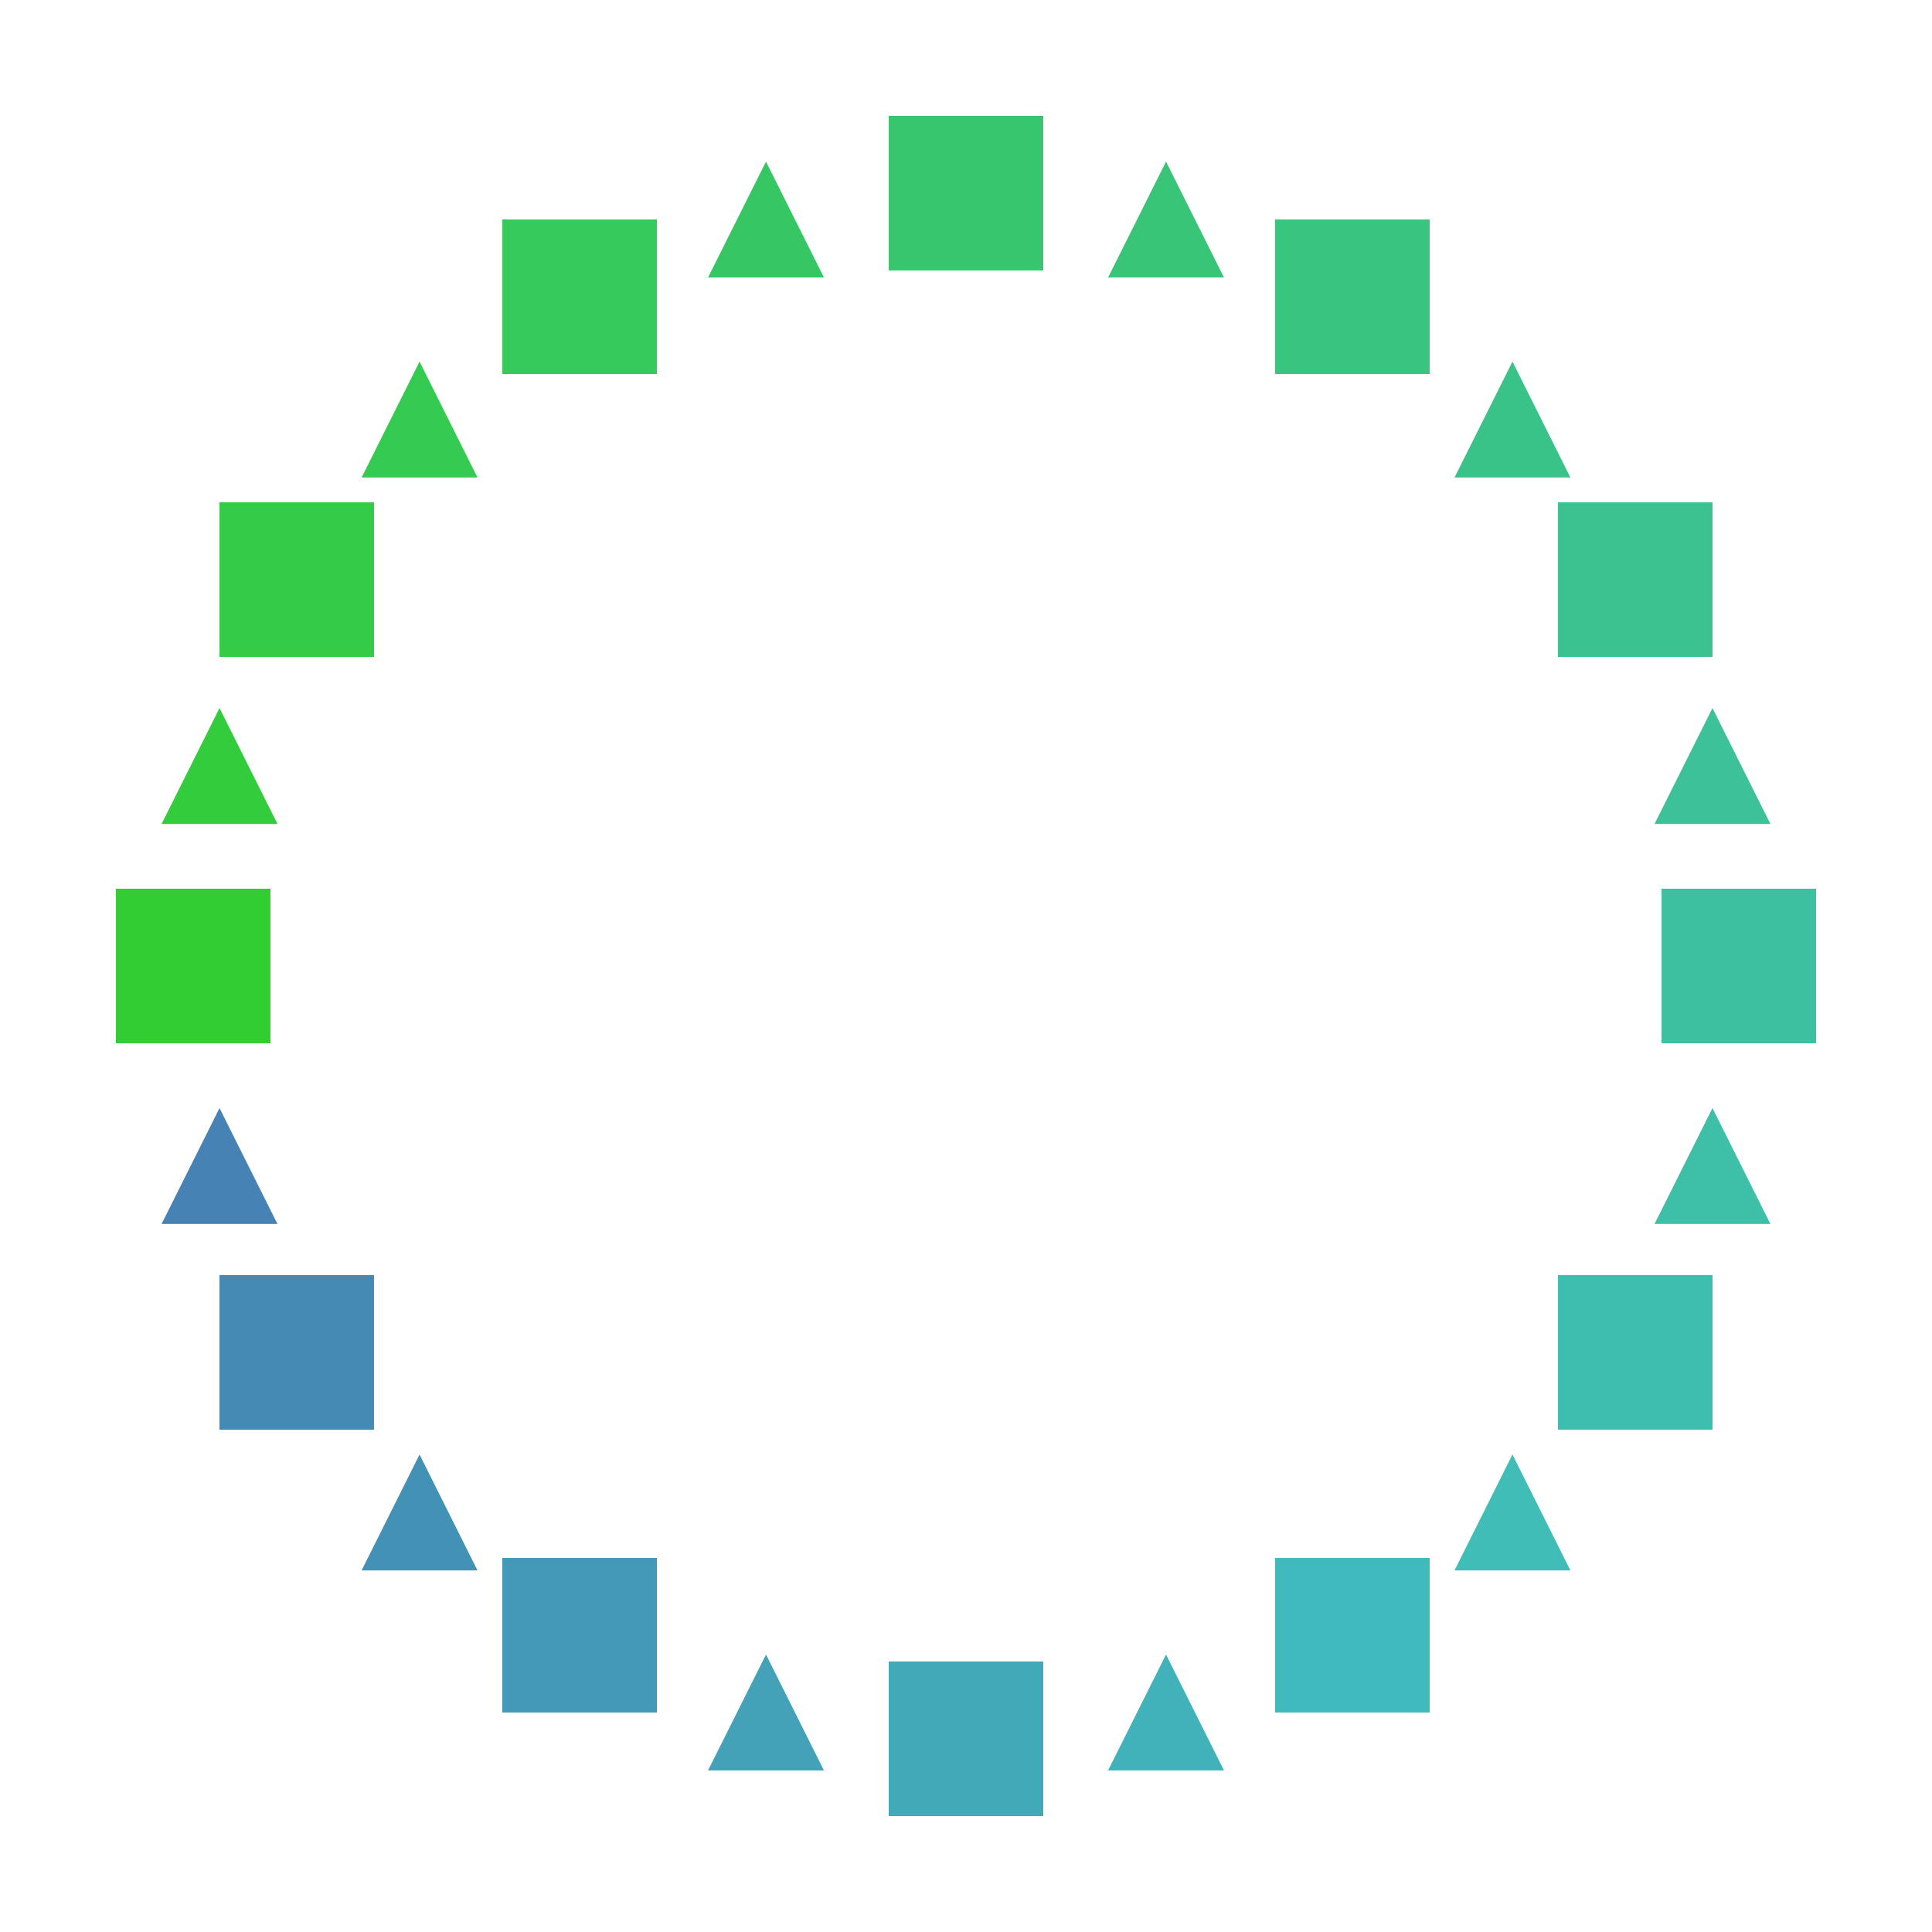
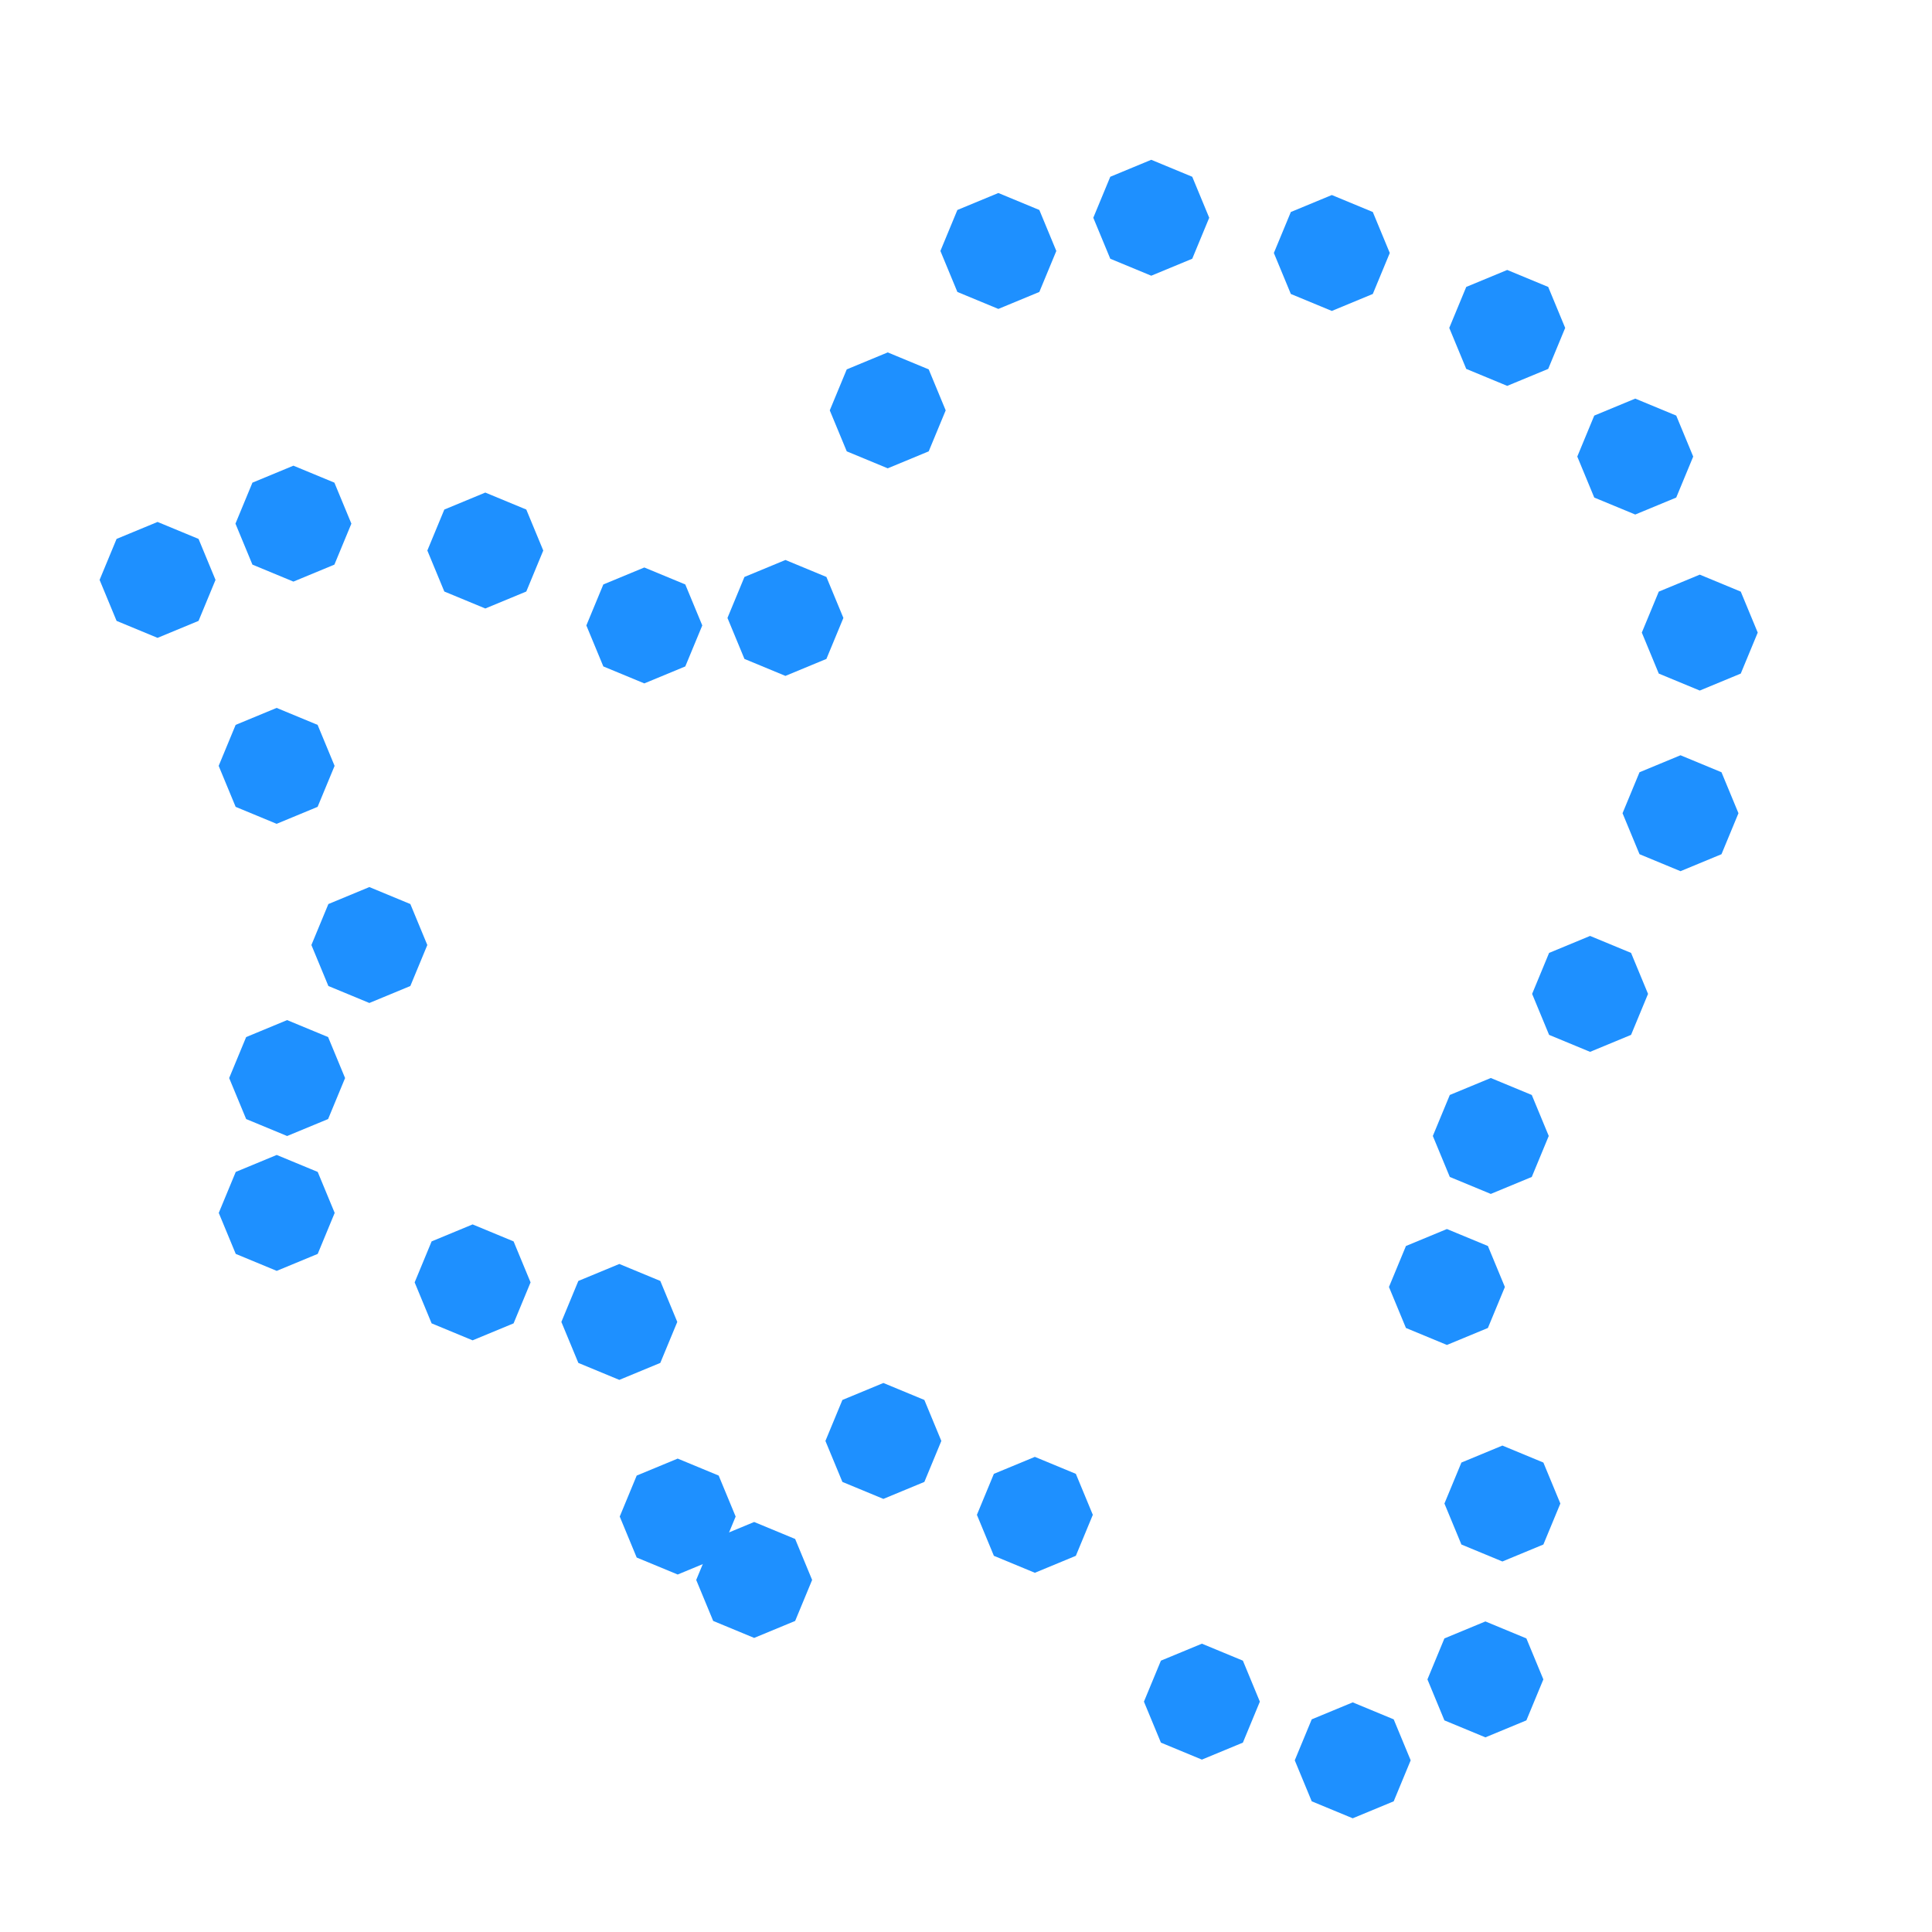
<svg xmlns="http://www.w3.org/2000/svg" baseProfile="full" height="250" version="1.1" width="250">
  <defs />
  <g transform=" rotate(0, 125, 125)">
    <rect fill="white" height="250" width="250" x="0" y="0" />
-     <rect fill="#32cd32" height="20" opacity="1" stroke-width="0" transform=" rotate(0, 25, 124)" width="20" x="15.0" y="115" />
-     <polygon fill="#33cc3d" opacity="1" points="20.907,106.618 28.407,91.618 35.907,106.618" stroke-width="0" transform=" rotate(0, 28, 99)" />
-     <rect fill="#34cb47" height="20" opacity="1" stroke-width="0" transform=" rotate(0, 38, 75)" width="20" x="28.397" y="65.0" />
-     <polygon fill="#35ca51" opacity="1" points="46.789,61.789 54.289,46.789 61.789,61.789" stroke-width="0" transform=" rotate(0, 54, 54)" />
-     <rect fill="#36c95b" height="20" opacity="1" stroke-width="0" transform=" rotate(0, 75, 38)" width="20" x="65" y="28.397" />
-     <polygon fill="#36c764" opacity="1" points="91.618,35.907 99.118,20.907 106.618,35.907" stroke-width="0" transform=" rotate(0, 99, 28)" />
-     <rect fill="#37c66e" height="20" opacity="1" stroke-width="0" transform=" rotate(0, 125, 25)" width="20" x="115.0" y="15.0" />
-     <polygon fill="#38c577" opacity="1" points="143.382,35.907 150.882,20.907 158.382,35.907" stroke-width="0" transform=" rotate(0, 150, 28)" />
-     <rect fill="#39c47f" height="20" opacity="1" stroke-width="0" transform=" rotate(0, 175, 38)" width="20" x="165.0" y="28.397" />
-     <polygon fill="#3ac388" opacity="1" points="188.211,61.789 195.711,46.789 203.211,61.789" stroke-width="0" transform=" rotate(0, 195, 54)" />
-     <rect fill="#3bc290" height="20" opacity="1" stroke-width="0" transform=" rotate(0, 211, 75)" width="20" x="201.603" y="65.0" />
-     <polygon fill="#3cc198" opacity="1" points="214.093,106.618 221.593,91.618 229.093,106.618" stroke-width="0" transform=" rotate(0, 221, 99)" />
-     <rect fill="#3dc0a0" height="20" opacity="1" stroke-width="0" transform=" rotate(0, 225, 125)" width="20" x="215.0" y="115.0" />
-     <polygon fill="#3dbfa8" opacity="1" points="214.093,158.382 221.593,143.382 229.093,158.382" stroke-width="0" transform=" rotate(0, 221, 150)" />
-     <rect fill="#3ebeaf" height="20" opacity="1" stroke-width="0" transform=" rotate(0, 211, 175)" width="20" x="201.603" y="165.0" />
-     <polygon fill="#3fbdb6" opacity="1" points="188.211,203.211 195.711,188.211 203.211,203.211" stroke-width="0" transform=" rotate(0, 195, 195)" />
-     <rect fill="#40babc" height="20" opacity="1" stroke-width="0" transform=" rotate(0, 175, 211)" width="20" x="165.0" y="201.603" />
-     <polygon fill="#41b1ba" opacity="1" points="143.382,229.093 150.882,214.093 158.382,229.093" stroke-width="0" transform=" rotate(0, 150, 221)" />
-     <rect fill="#42a9b9" height="20" opacity="1" stroke-width="0" transform=" rotate(0, 125, 225)" width="20" x="115.0" y="215.0" />
-     <polygon fill="#43a1b8" opacity="1" points="91.618,229.093 99.118,214.093 106.618,229.093" stroke-width="0" transform=" rotate(0, 99, 221)" />
-     <rect fill="#4399b7" height="20" opacity="1" stroke-width="0" transform=" rotate(0, 75, 211)" width="20" x="65" y="201.603" />
-     <polygon fill="#4491b6" opacity="1" points="46.789,203.211 54.289,188.211 61.789,203.211" stroke-width="0" transform=" rotate(0, 54, 195)" />
-     <rect fill="#4589b5" height="20" opacity="1" stroke-width="0" transform=" rotate(0, 38, 175)" width="20" x="28.397" y="165.0" />
-     <polygon fill="#4682b4" opacity="1" points="20.907,158.382 28.407,143.382 35.907,158.382" stroke-width="0" transform=" rotate(0, 28, 150)" />
+     <polygon fill="dodgerblue" opacity="1" points="192.908,139.493 187.604,141.689 185.408,146.993 187.604,152.296 192.908,154.493 198.211,152.296 200.408,146.993 198.211,141.689" stroke-width="0" transform=" rotate(0, 192, 146)" />
+     <polygon fill="dodgerblue" opacity="1" points="187.231,159.036 181.928,161.232 179.731,166.536 181.928,171.839 187.231,174.036 192.534,171.839 194.731,166.536 192.534,161.232" stroke-width="0" transform=" rotate(0, 187, 166)" />
+     <polygon fill="dodgerblue" opacity="1" points="194.409,187.056 189.106,189.253 186.909,194.556 189.106,199.859 194.409,202.056 199.712,199.859 201.909,194.556 199.712,189.253" stroke-width="0" transform=" rotate(0, 194, 194)" />
+     <polygon fill="dodgerblue" opacity="1" points="192.21,209.813 186.906,212.01 184.71,217.313 186.906,222.616 192.21,224.813 197.513,222.616 199.71,217.313 197.513,212.01" stroke-width="0" transform=" rotate(0, 192, 217)" />
+     <polygon fill="dodgerblue" opacity="1" points="175.041,220.286 169.737,222.483 167.541,227.786 169.737,233.089 175.041,235.286 180.344,233.089 182.541,227.786 180.344,222.483" stroke-width="0" transform=" rotate(0, 175, 227)" />
+     <polygon fill="dodgerblue" opacity="1" points="155.525,212.692 150.222,214.888 148.025,220.192 150.222,225.495 155.525,227.692 160.829,225.495 163.025,220.192 160.829,214.888" stroke-width="0" transform=" rotate(0, 155, 220)" />
+     <polygon fill="dodgerblue" opacity="1" points="133.911,188.518 128.607,190.715 126.411,196.018 128.607,201.321 133.911,203.518 139.214,201.321 141.411,196.018 139.214,190.715" stroke-width="0" transform=" rotate(0, 133, 196)" />
+     <polygon fill="dodgerblue" opacity="1" points="114.309,178.957 109.006,181.154 106.809,186.457 109.006,191.76 114.309,193.957 119.612,191.76 121.809,186.457 119.612,181.154" stroke-width="0" transform=" rotate(0, 114, 186)" />
+     <polygon fill="dodgerblue" opacity="1" points="97.589,196.945 92.286,199.142 90.089,204.445 92.286,209.748 97.589,211.945 102.893,209.748 105.089,204.445 102.893,199.142" stroke-width="0" transform=" rotate(0, 97, 204)" />
+     <polygon fill="dodgerblue" opacity="1" points="87.693,188.741 82.389,190.938 80.193,196.241 82.389,201.545 87.693,203.741 92.996,201.545 95.193,196.241 92.996,190.938" stroke-width="0" transform=" rotate(0, 87, 196)" />
+     <polygon fill="dodgerblue" opacity="1" points="80.14,163.557 74.837,165.754 72.64,171.057 74.837,176.36 80.14,178.557 85.443,176.36 87.64,171.057 85.443,165.754" stroke-width="0" transform=" rotate(0, 80, 171)" />
+     <polygon fill="dodgerblue" opacity="1" points="61.155,158.439 55.851,160.636 53.655,165.939 55.851,171.242 61.155,173.439 66.458,171.242 68.655,165.939 66.458,160.636" stroke-width="0" transform=" rotate(0, 61, 165)" />
+     <polygon fill="dodgerblue" opacity="1" points="35.808,149.45 30.505,151.647 28.308,156.95 30.505,162.254 35.808,164.45 41.112,162.254 43.308,156.95 41.112,151.647" stroke-width="0" transform=" rotate(0, 35, 156)" />
+     <polygon fill="dodgerblue" opacity="1" points="37.154,132 31.851,134.197 29.654,139.5 31.851,144.804 37.154,147 42.458,144.804 44.654,139.5 42.458,134.197" stroke-width="0" transform=" rotate(0, 37, 139)" />
+     <polygon fill="dodgerblue" opacity="1" points="47.795,114.786 42.492,116.983 40.295,122.286 42.492,127.589 47.795,129.786 53.098,127.589 55.295,122.286 53.098,116.983" stroke-width="0" transform=" rotate(0, 47, 122)" />
+     <polygon fill="dodgerblue" opacity="1" points="35.796,91.603 30.492,93.799 28.296,99.103 30.492,104.406 35.796,106.603 41.099,104.406 43.296,99.103 41.099,93.799" stroke-width="0" transform=" rotate(0, 35, 99)" />
+     <polygon fill="dodgerblue" opacity="1" points="20.388,67.539 15.085,69.735 12.888,75.039 15.085,80.342 20.388,82.539 25.692,80.342 27.888,75.039 25.692,69.735" stroke-width="0" transform=" rotate(0, 20, 75)" />
+     <polygon fill="dodgerblue" opacity="1" points="37.968,60.259 32.665,62.455 30.468,67.759 32.665,73.062 37.968,75.259 43.271,73.062 45.468,67.759 43.271,62.455" stroke-width="0" transform=" rotate(0, 37, 67)" />
+     <polygon fill="dodgerblue" opacity="1" points="62.798,63.738 57.495,65.935 55.298,71.238 57.495,76.542 62.798,78.738 68.102,76.542 70.298,71.238 68.102,65.935" stroke-width="0" transform=" rotate(0, 62, 71)" />
+     <polygon fill="dodgerblue" opacity="1" points="83.374,73.432 78.071,75.628 75.874,80.932 78.071,86.235 83.374,88.432 88.677,86.235 90.874,80.932 88.677,75.628" stroke-width="0" transform=" rotate(0, 83, 80)" />
+     <polygon fill="dodgerblue" opacity="1" points="101.634,72.461 96.331,74.658 94.134,79.961 96.331,85.264 101.634,87.461 106.937,85.264 109.134,79.961 106.937,74.658" stroke-width="0" transform=" rotate(0, 101, 79)" />
+     <polygon fill="dodgerblue" opacity="1" points="114.872,45.601 109.569,47.798 107.372,53.101 109.569,58.404 114.872,60.601 120.175,58.404 122.372,53.101 120.175,47.798" stroke-width="0" transform=" rotate(0, 114, 53)" />
+     <polygon fill="dodgerblue" opacity="1" points="129.187,24.975 123.884,27.171 121.687,32.475 123.884,37.778 129.187,39.975 134.49,37.778 136.687,32.475 134.49,27.171" stroke-width="0" transform=" rotate(0, 129, 32)" />
+     <polygon fill="dodgerblue" opacity="1" points="148.972,20.677 143.669,22.874 141.472,28.177 143.669,33.481 148.972,35.677 154.276,33.481 156.472,28.177 154.276,22.874" stroke-width="0" transform=" rotate(0, 148, 28)" />
+     <polygon fill="dodgerblue" opacity="1" points="172.337,25.236 167.034,27.433 164.837,32.736 167.034,38.039 172.337,40.236 177.64,38.039 179.837,32.736 177.64,27.433" stroke-width="0" transform=" rotate(0, 172, 32)" />
+     <polygon fill="dodgerblue" opacity="1" points="195.034,34.932 189.731,37.129 187.534,42.432 189.731,47.735 195.034,49.932 200.338,47.735 202.534,42.432 200.338,37.129" stroke-width="0" transform=" rotate(0, 195, 42)" />
+     <polygon fill="dodgerblue" opacity="1" points="211.6,51.58 206.296,53.777 204.1,59.08 206.296,64.384 211.6,66.58 216.903,64.384 219.1,59.08 216.903,53.777" stroke-width="0" transform=" rotate(0, 211, 59)" />
+     <polygon fill="dodgerblue" opacity="1" points="219.95,74.358 214.646,76.555 212.45,81.858 214.646,87.161 219.95,89.358 225.253,87.161 227.45,81.858 225.253,76.555" stroke-width="0" transform=" rotate(0, 219, 81)" />
+     <polygon fill="dodgerblue" opacity="1" points="217.456,97.731 212.153,99.928 209.956,105.231 212.153,110.534 217.456,112.731 222.76,110.534 224.956,105.231 222.76,99.928" stroke-width="0" transform=" rotate(0, 217, 105)" />
+     <polygon fill="dodgerblue" opacity="1" points="205.756,121.109 200.452,123.306 198.256,128.609 200.452,133.912 205.756,136.109 211.059,133.912 213.256,128.609 211.059,123.306" stroke-width="0" transform=" rotate(0, 205, 128)" />
  </g>
</svg>
